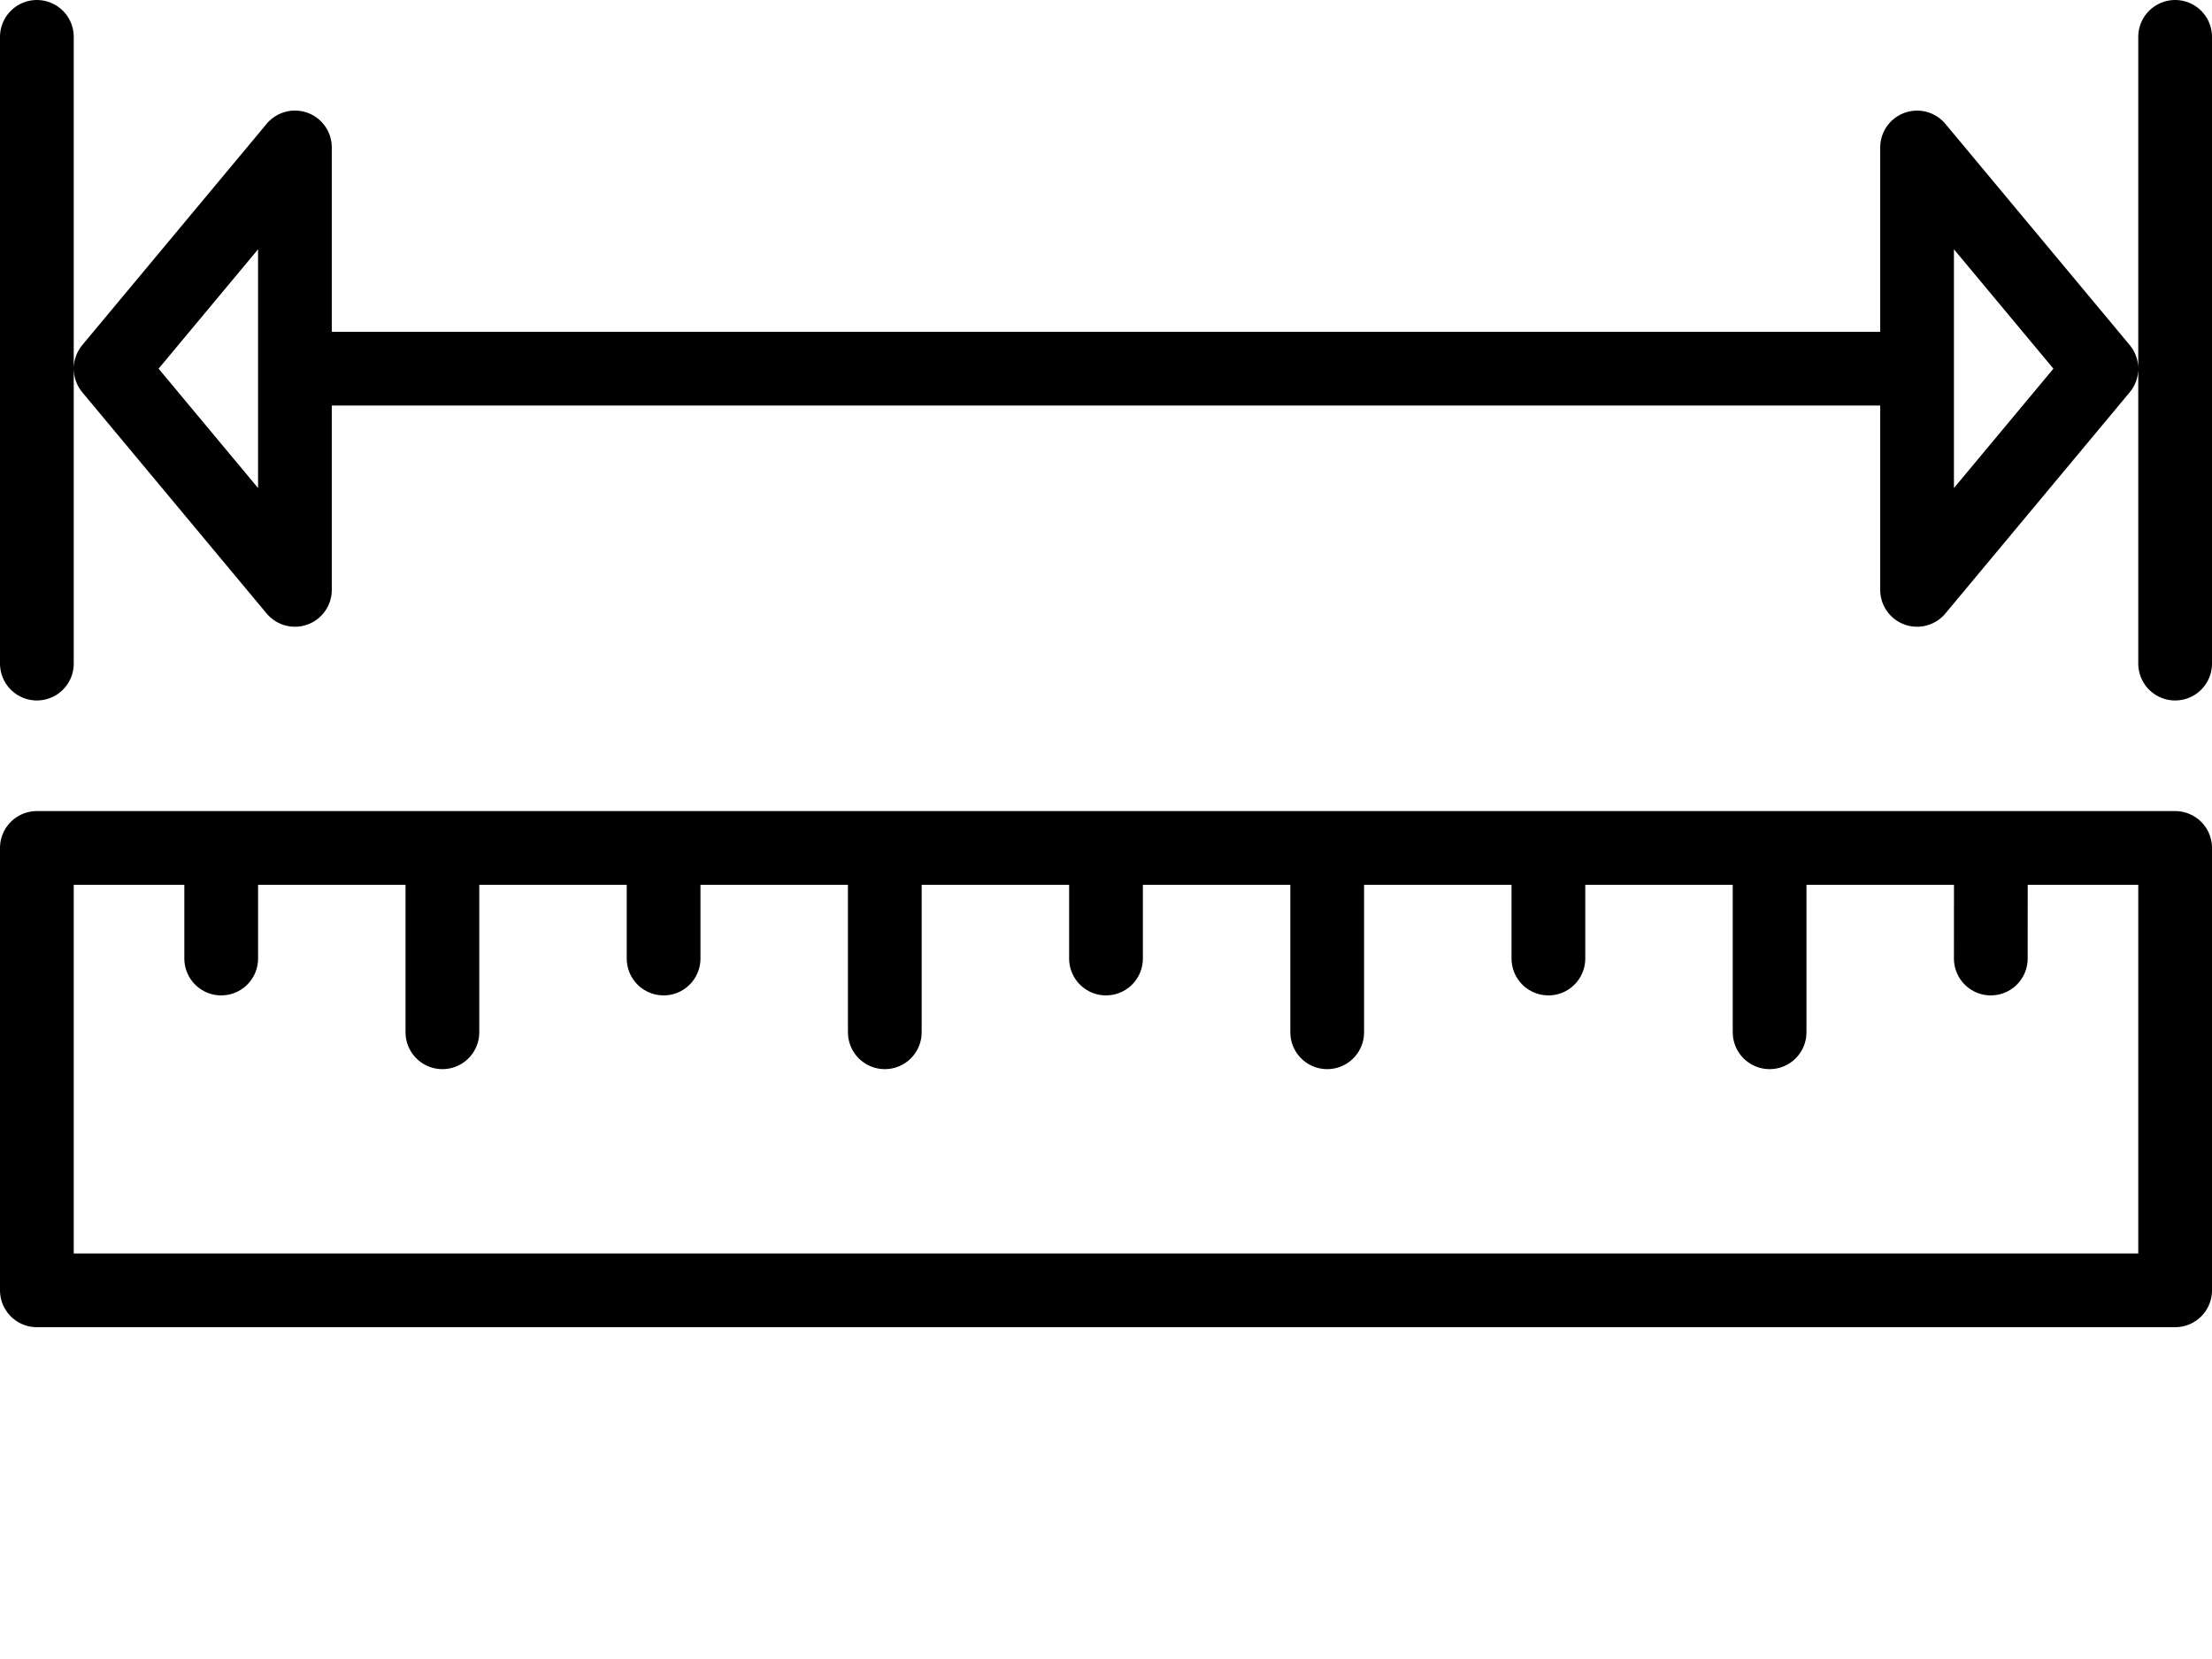
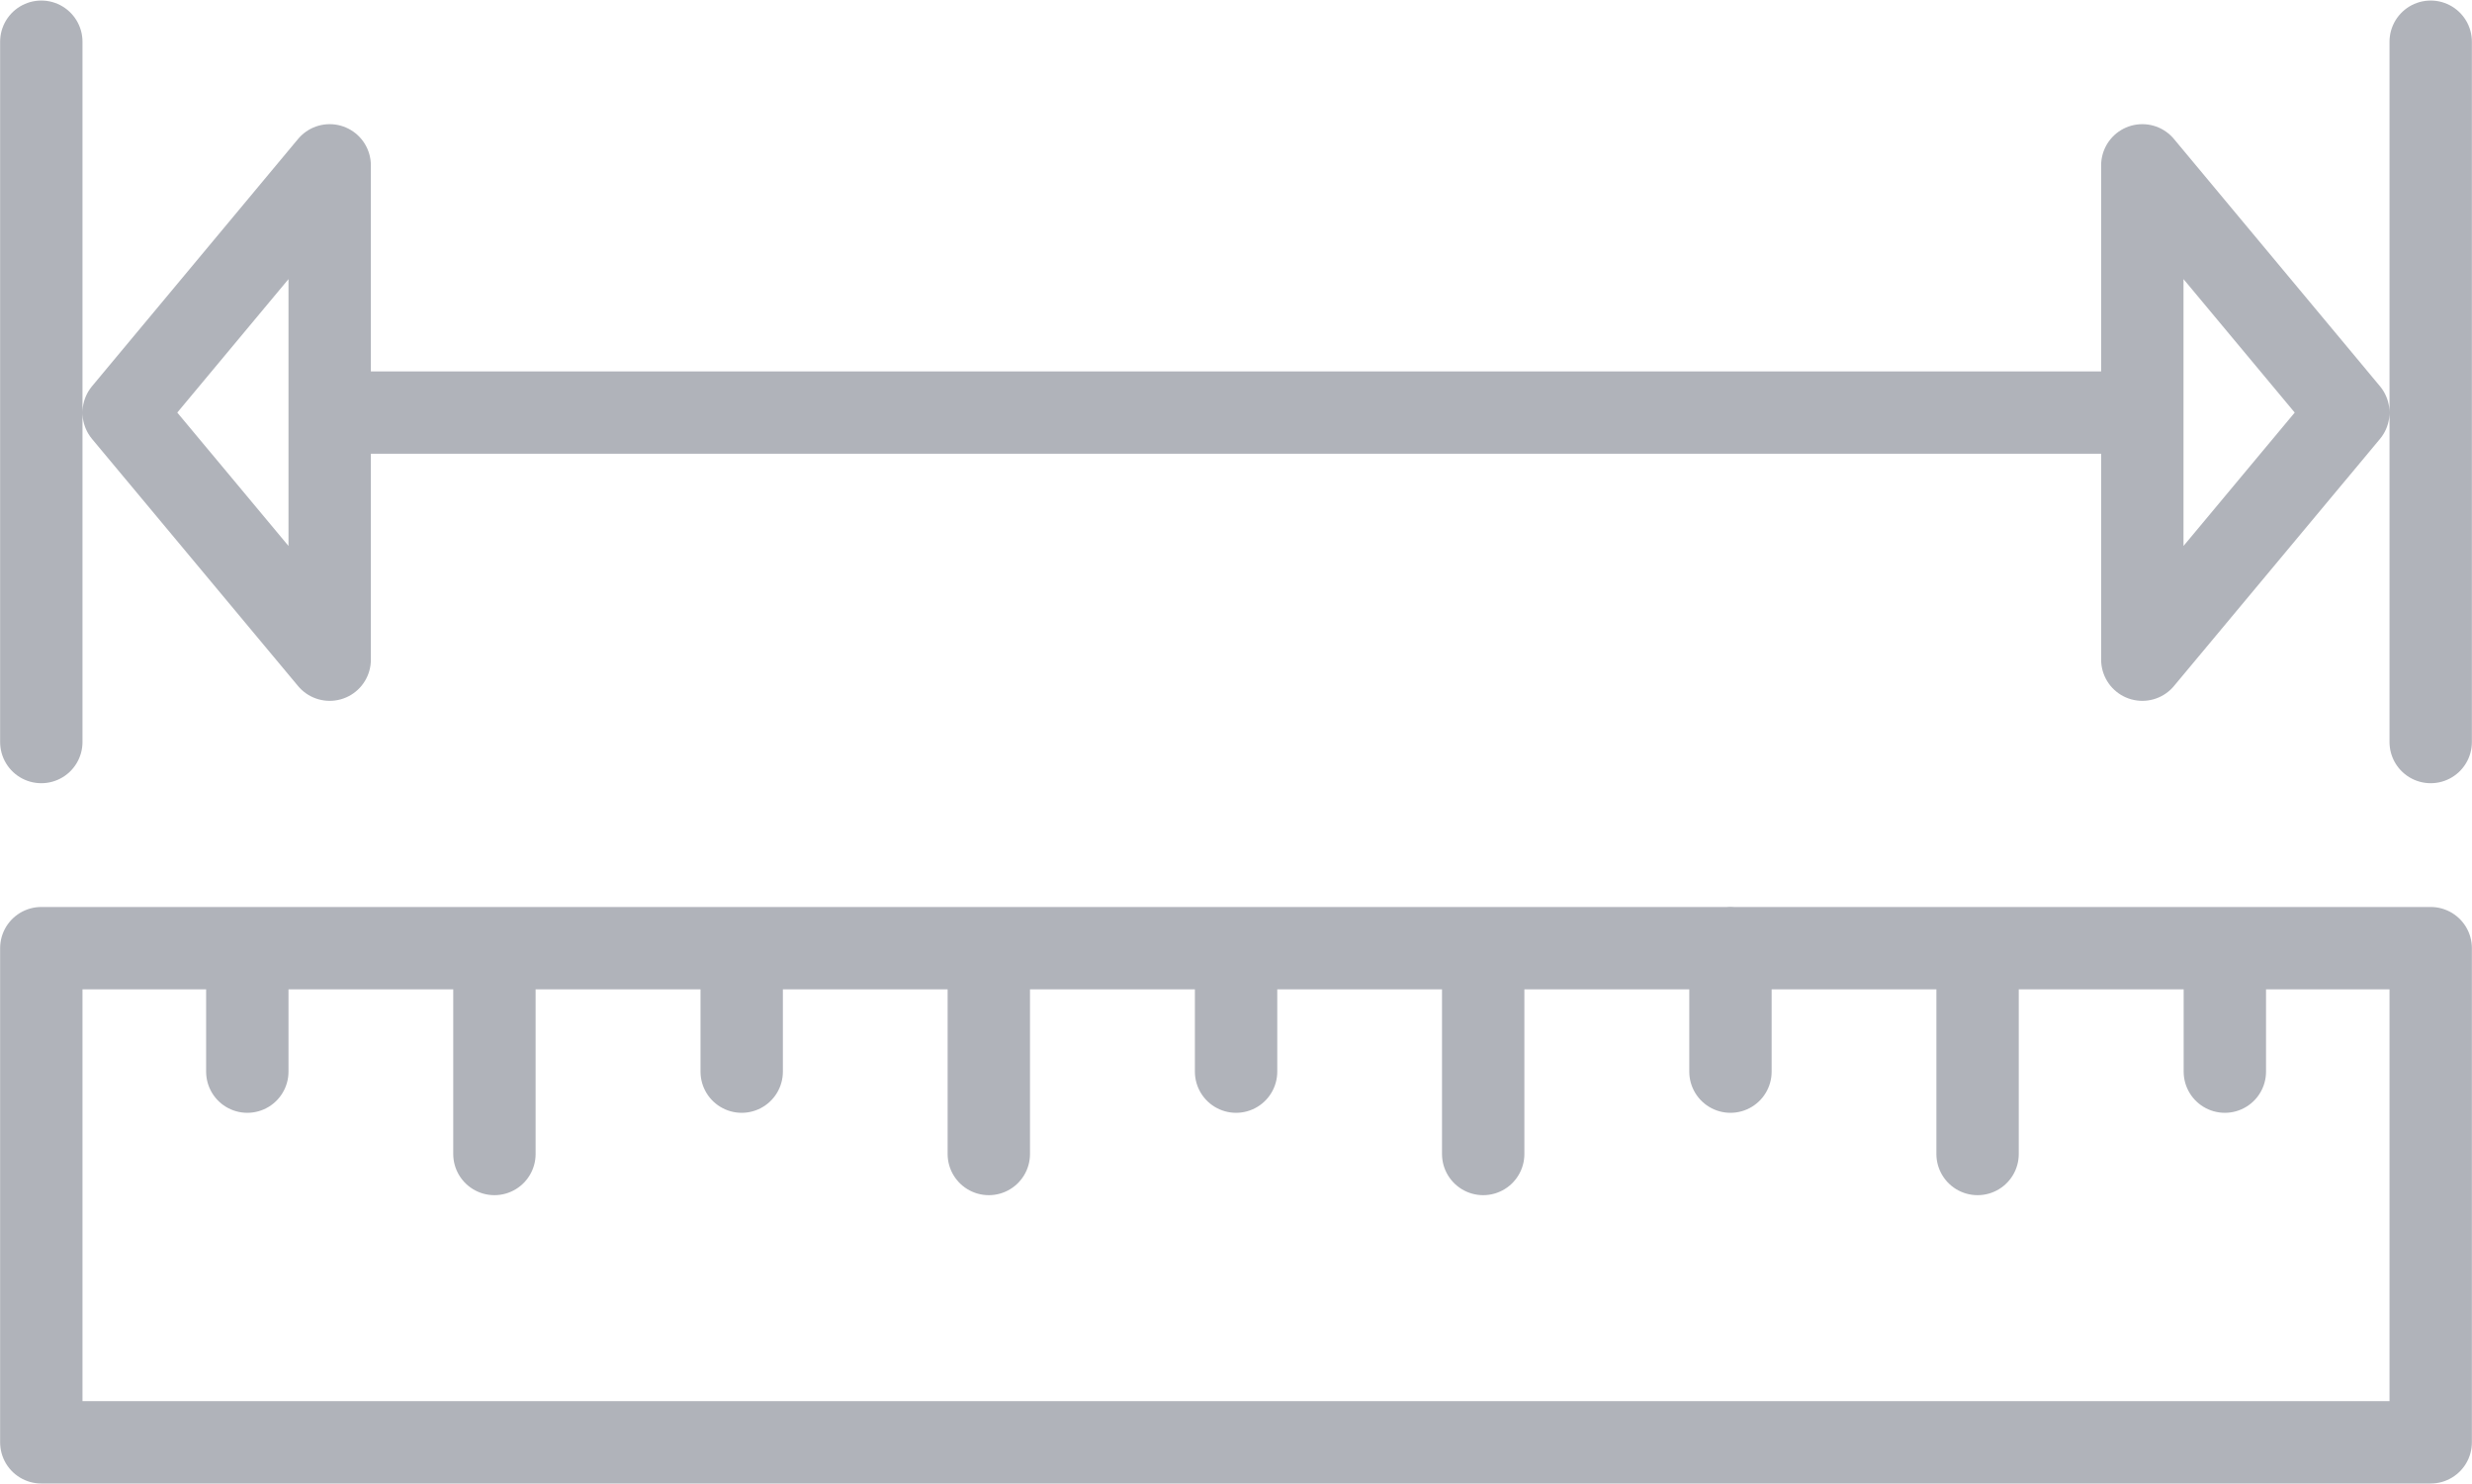
- <svg xmlns="http://www.w3.org/2000/svg" viewBox="0 0 60 45">
-   <path d="M1 35h58V23H1zm0-17V1m58 17V1m-2 9l-5-6m0 12l5-6m-5-6v12m0-6H8m0-6.001v12M8 4l-5 6m5 6l-5-6m51.002 13L54 26m-6-3v5m-6-2v-3m-6 0v5m-6-5v3m-6-3v5m-6-5v3m-6-3v5m-6-5v3" stroke="#000" stroke-width="2" fill="none" stroke-linecap="round" stroke-linejoin="round" />
-   <text y="51" font-size="5" font-weight="bold" font-family="'Helvetica Neue', Helvetica, Arial-Unicode, Arial, Sans-serif">Created by Creaticca Creative Agency</text>
-   <text y="56" font-size="5" font-weight="bold" font-family="'Helvetica Neue', Helvetica, Arial-Unicode, Arial, Sans-serif">from the Noun Project</text>
+ <svg xmlns="http://www.w3.org/2000/svg" width="60" height="36.014" viewBox="0 0 15.875 9.529">
+   <path d="M15.61 6.09H.265v3.174H15.61zM.265 4.766V.268M15.61 4.766V.268m-.529 2.382l-1.323-1.588m0 3.175l1.323-1.587m-1.323-1.588v3.175m0-1.587H2.117m0-1.588v3.175m0-3.175L.794 2.65m1.323 1.587L.794 2.65m13.494 3.44v.793M12.7 6.09v1.322m-1.587-.529v-.794m-1.588.001v1.322M7.938 6.09v.793M6.35 6.09v1.322M4.763 6.09v.793M3.175 6.09v1.322M1.588 6.09v.793" stroke-width=".529" stroke="#b0b3ba" fill="none" stroke-linecap="round" stroke-linejoin="round" />
</svg>
